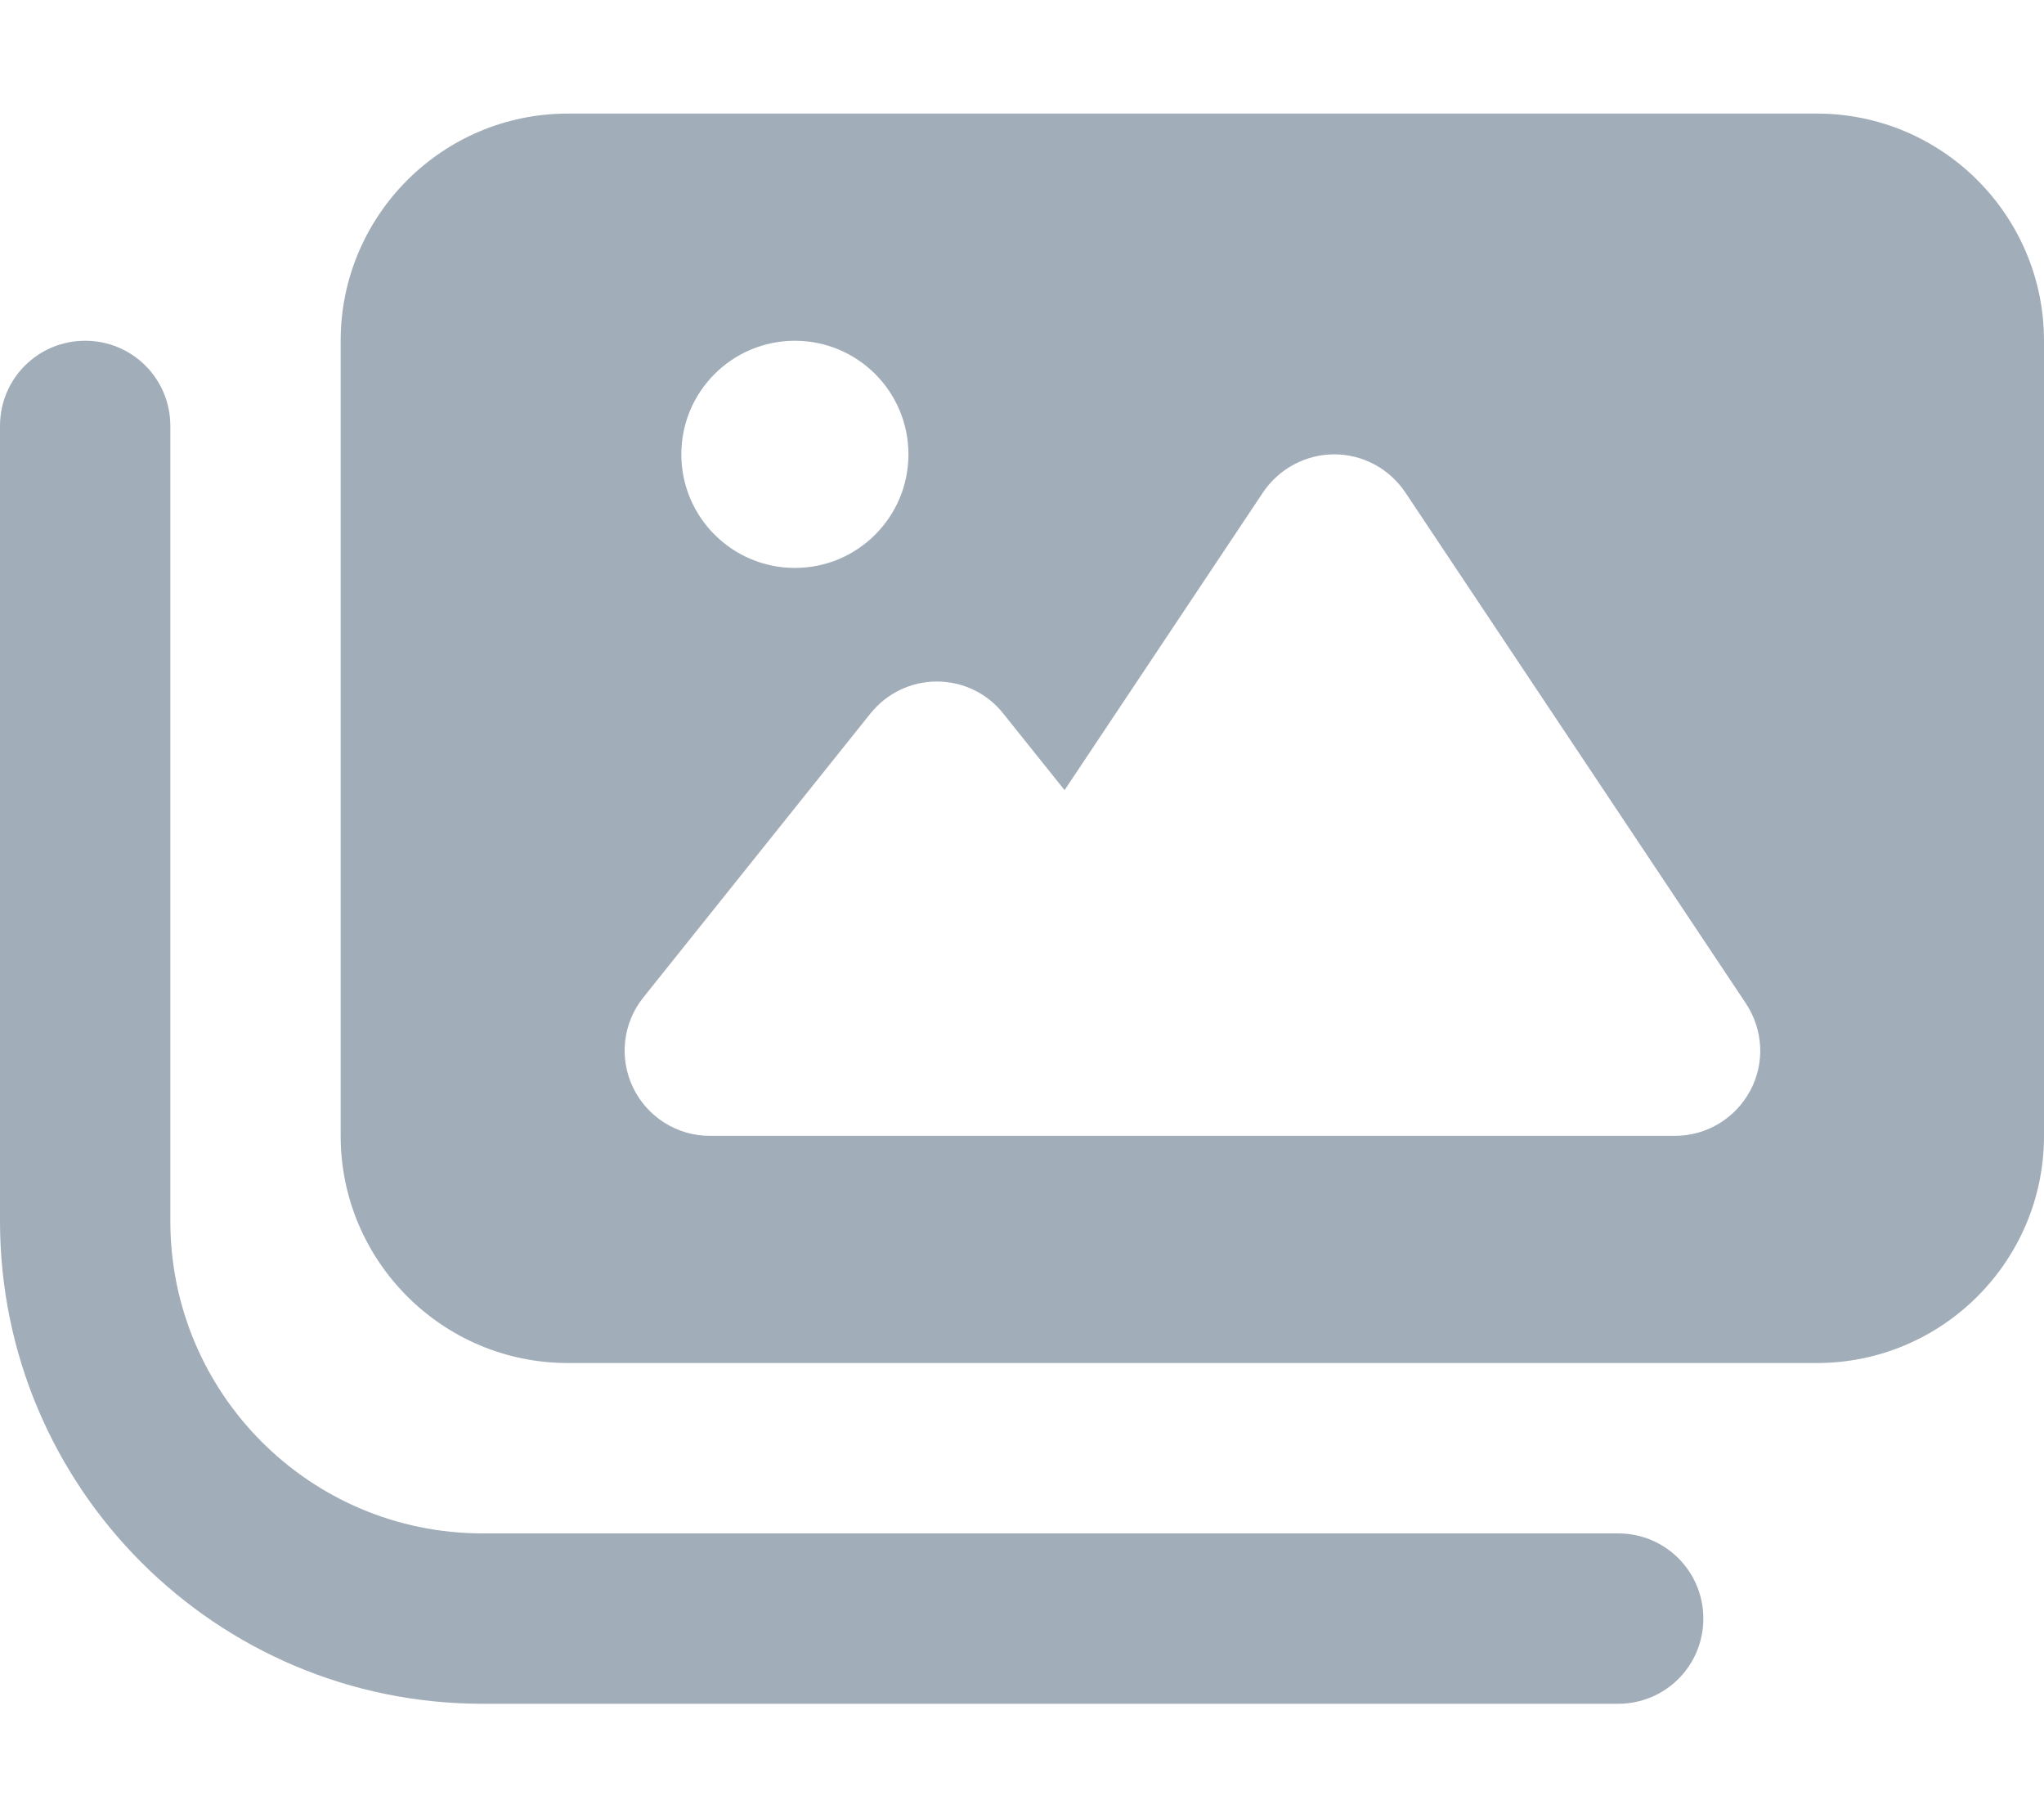
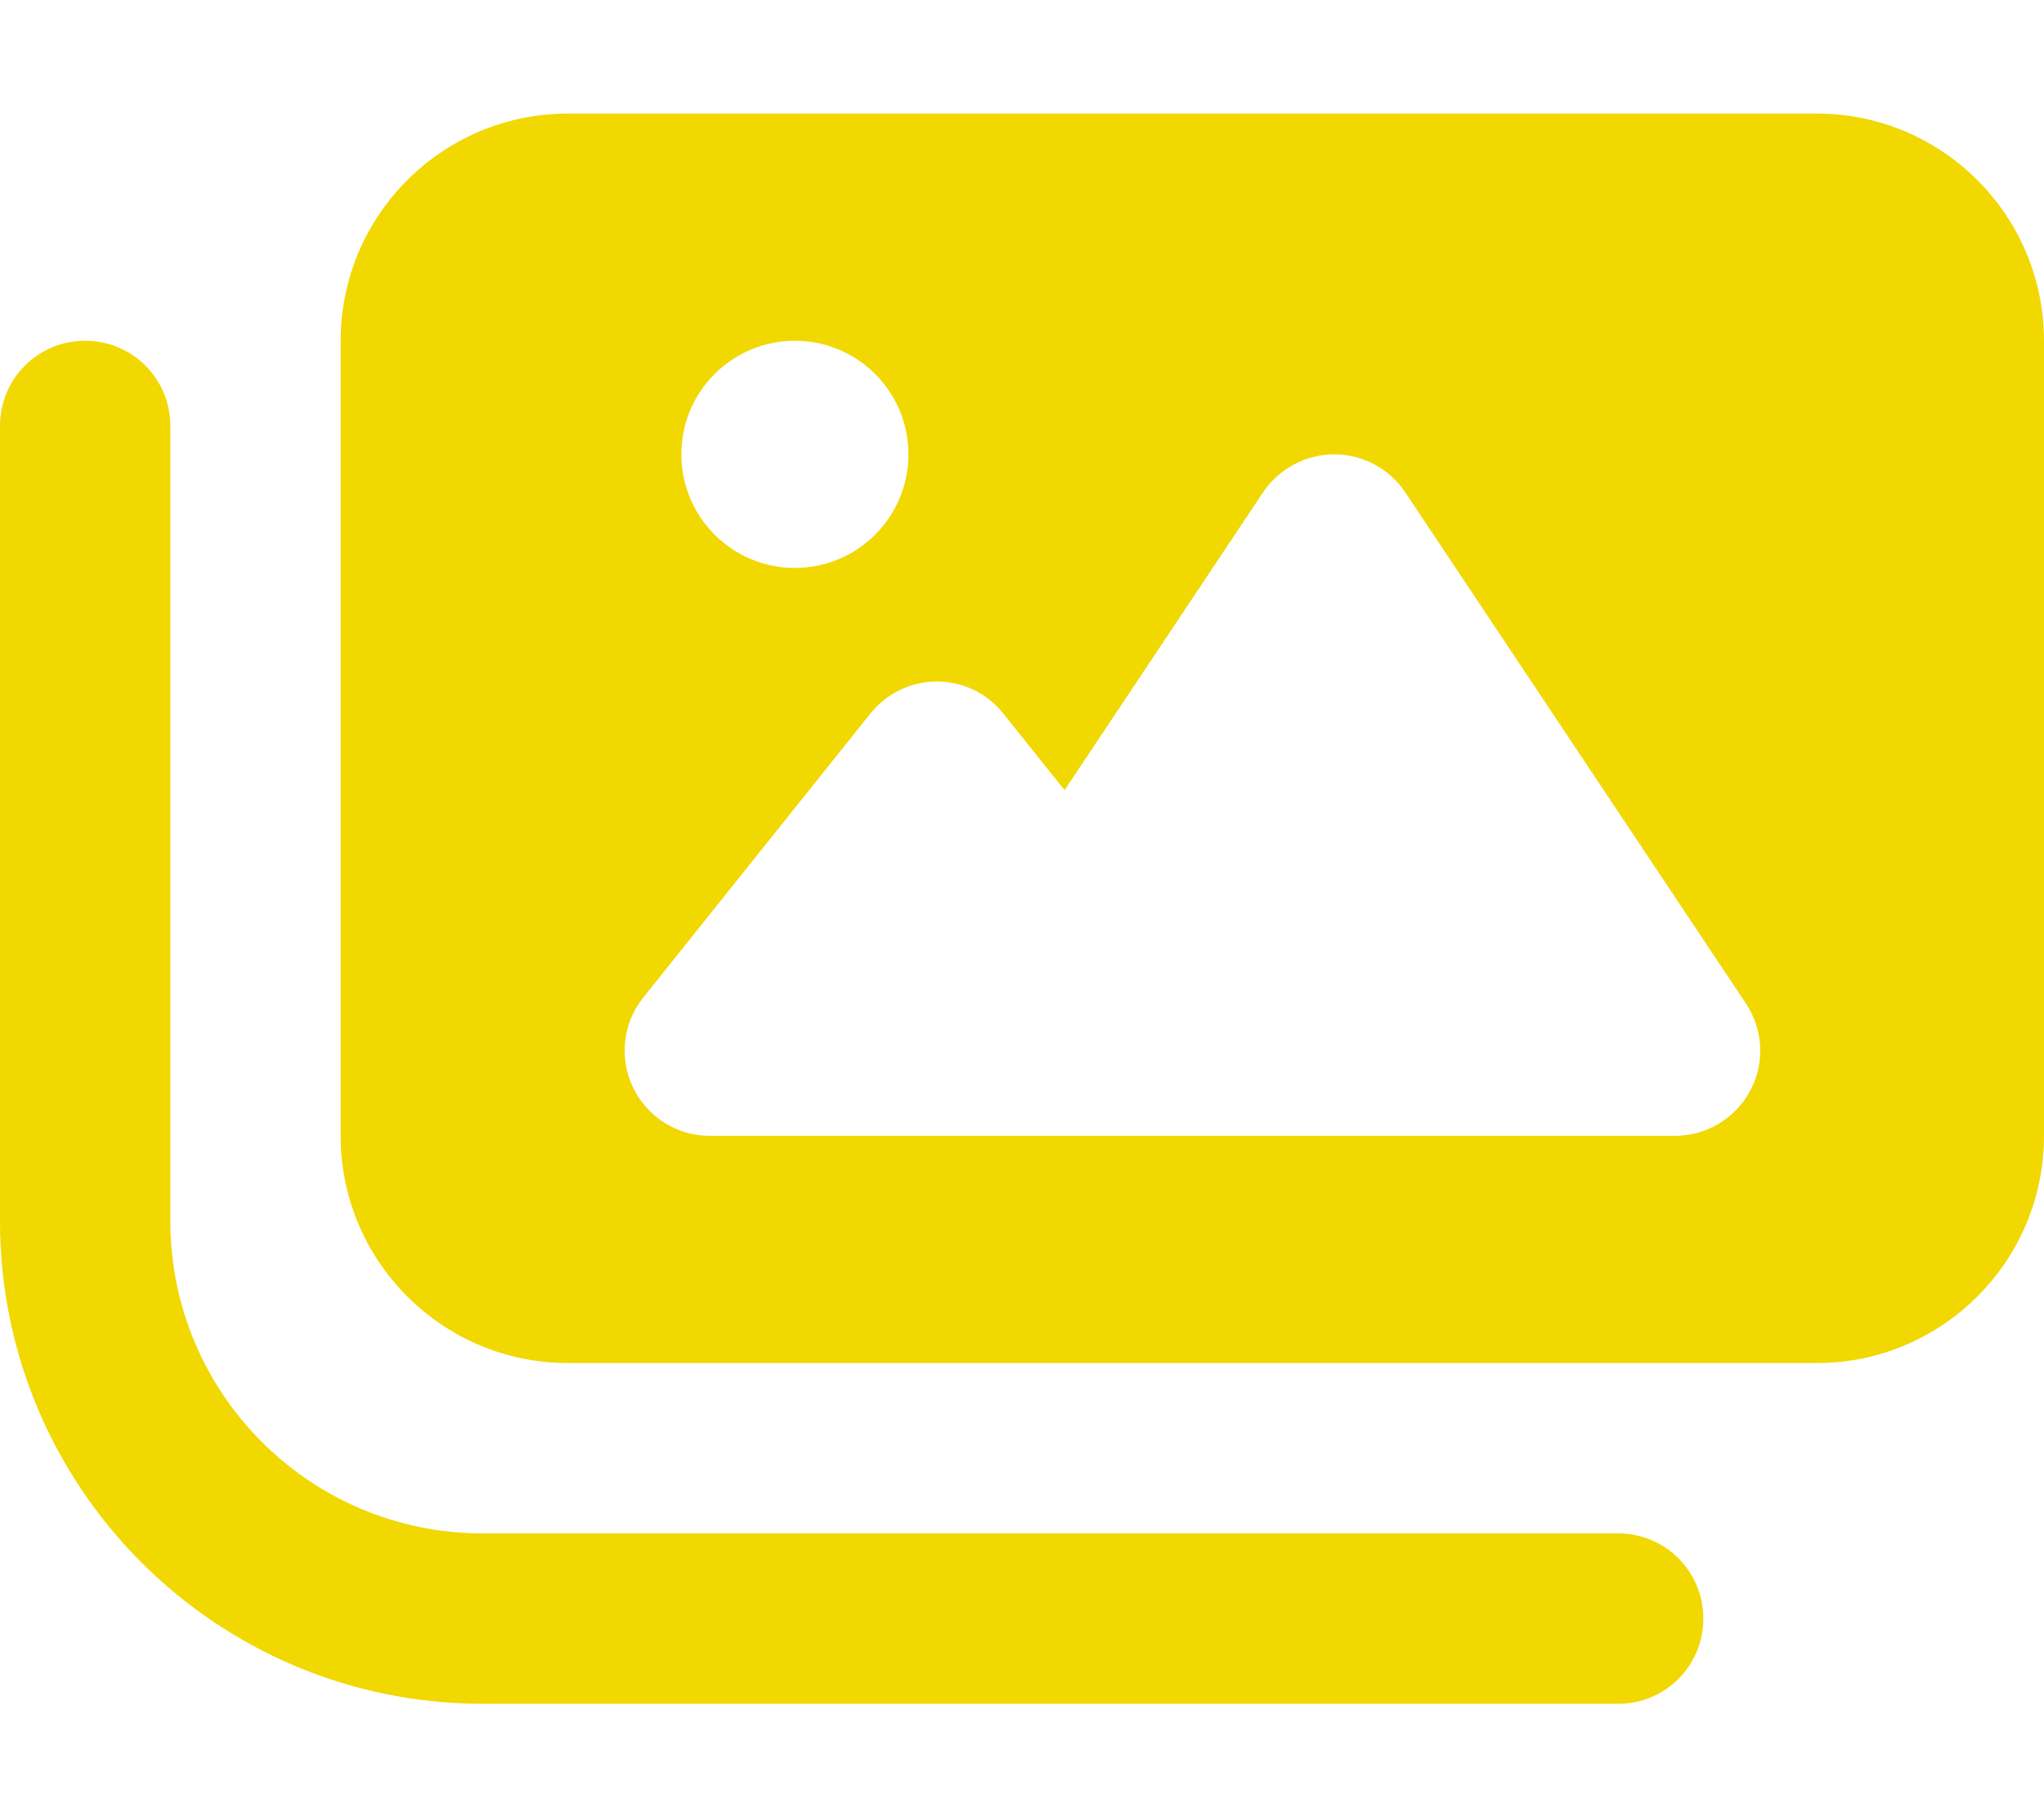
- <svg xmlns="http://www.w3.org/2000/svg" viewBox="0 0 576 512" fill="#a1adb8">
+ <svg xmlns="http://www.w3.org/2000/svg" viewBox="0 0 576 512" fill="#f0d800">
  <path d="M160 32c-35.3 0-64 28.7-64 64V320c0 35.3 28.7 64 64 64H512c35.3 0 64-28.7 64-64V96c0-35.3-28.7-64-64-64H160zM396 138.7l96 144c4.9 7.4 5.4 16.8 1.2 24.6S480.9 320 472 320H328 280 200c-9.2 0-17.6-5.3-21.6-13.6s-2.9-18.2 2.9-25.4l64-80c4.6-5.7 11.4-9 18.7-9s14.2 3.3 18.7 9l17.3 21.6 56-84C360.5 132 368 128 376 128s15.5 4 20 10.7zM192 128a32 32 0 1 1 64 0 32 32 0 1 1 -64 0zM48 120c0-13.3-10.7-24-24-24S0 106.7 0 120V344c0 75.1 60.9 136 136 136H456c13.3 0 24-10.7 24-24s-10.7-24-24-24H136c-48.6 0-88-39.4-88-88V120z" />
</svg>
